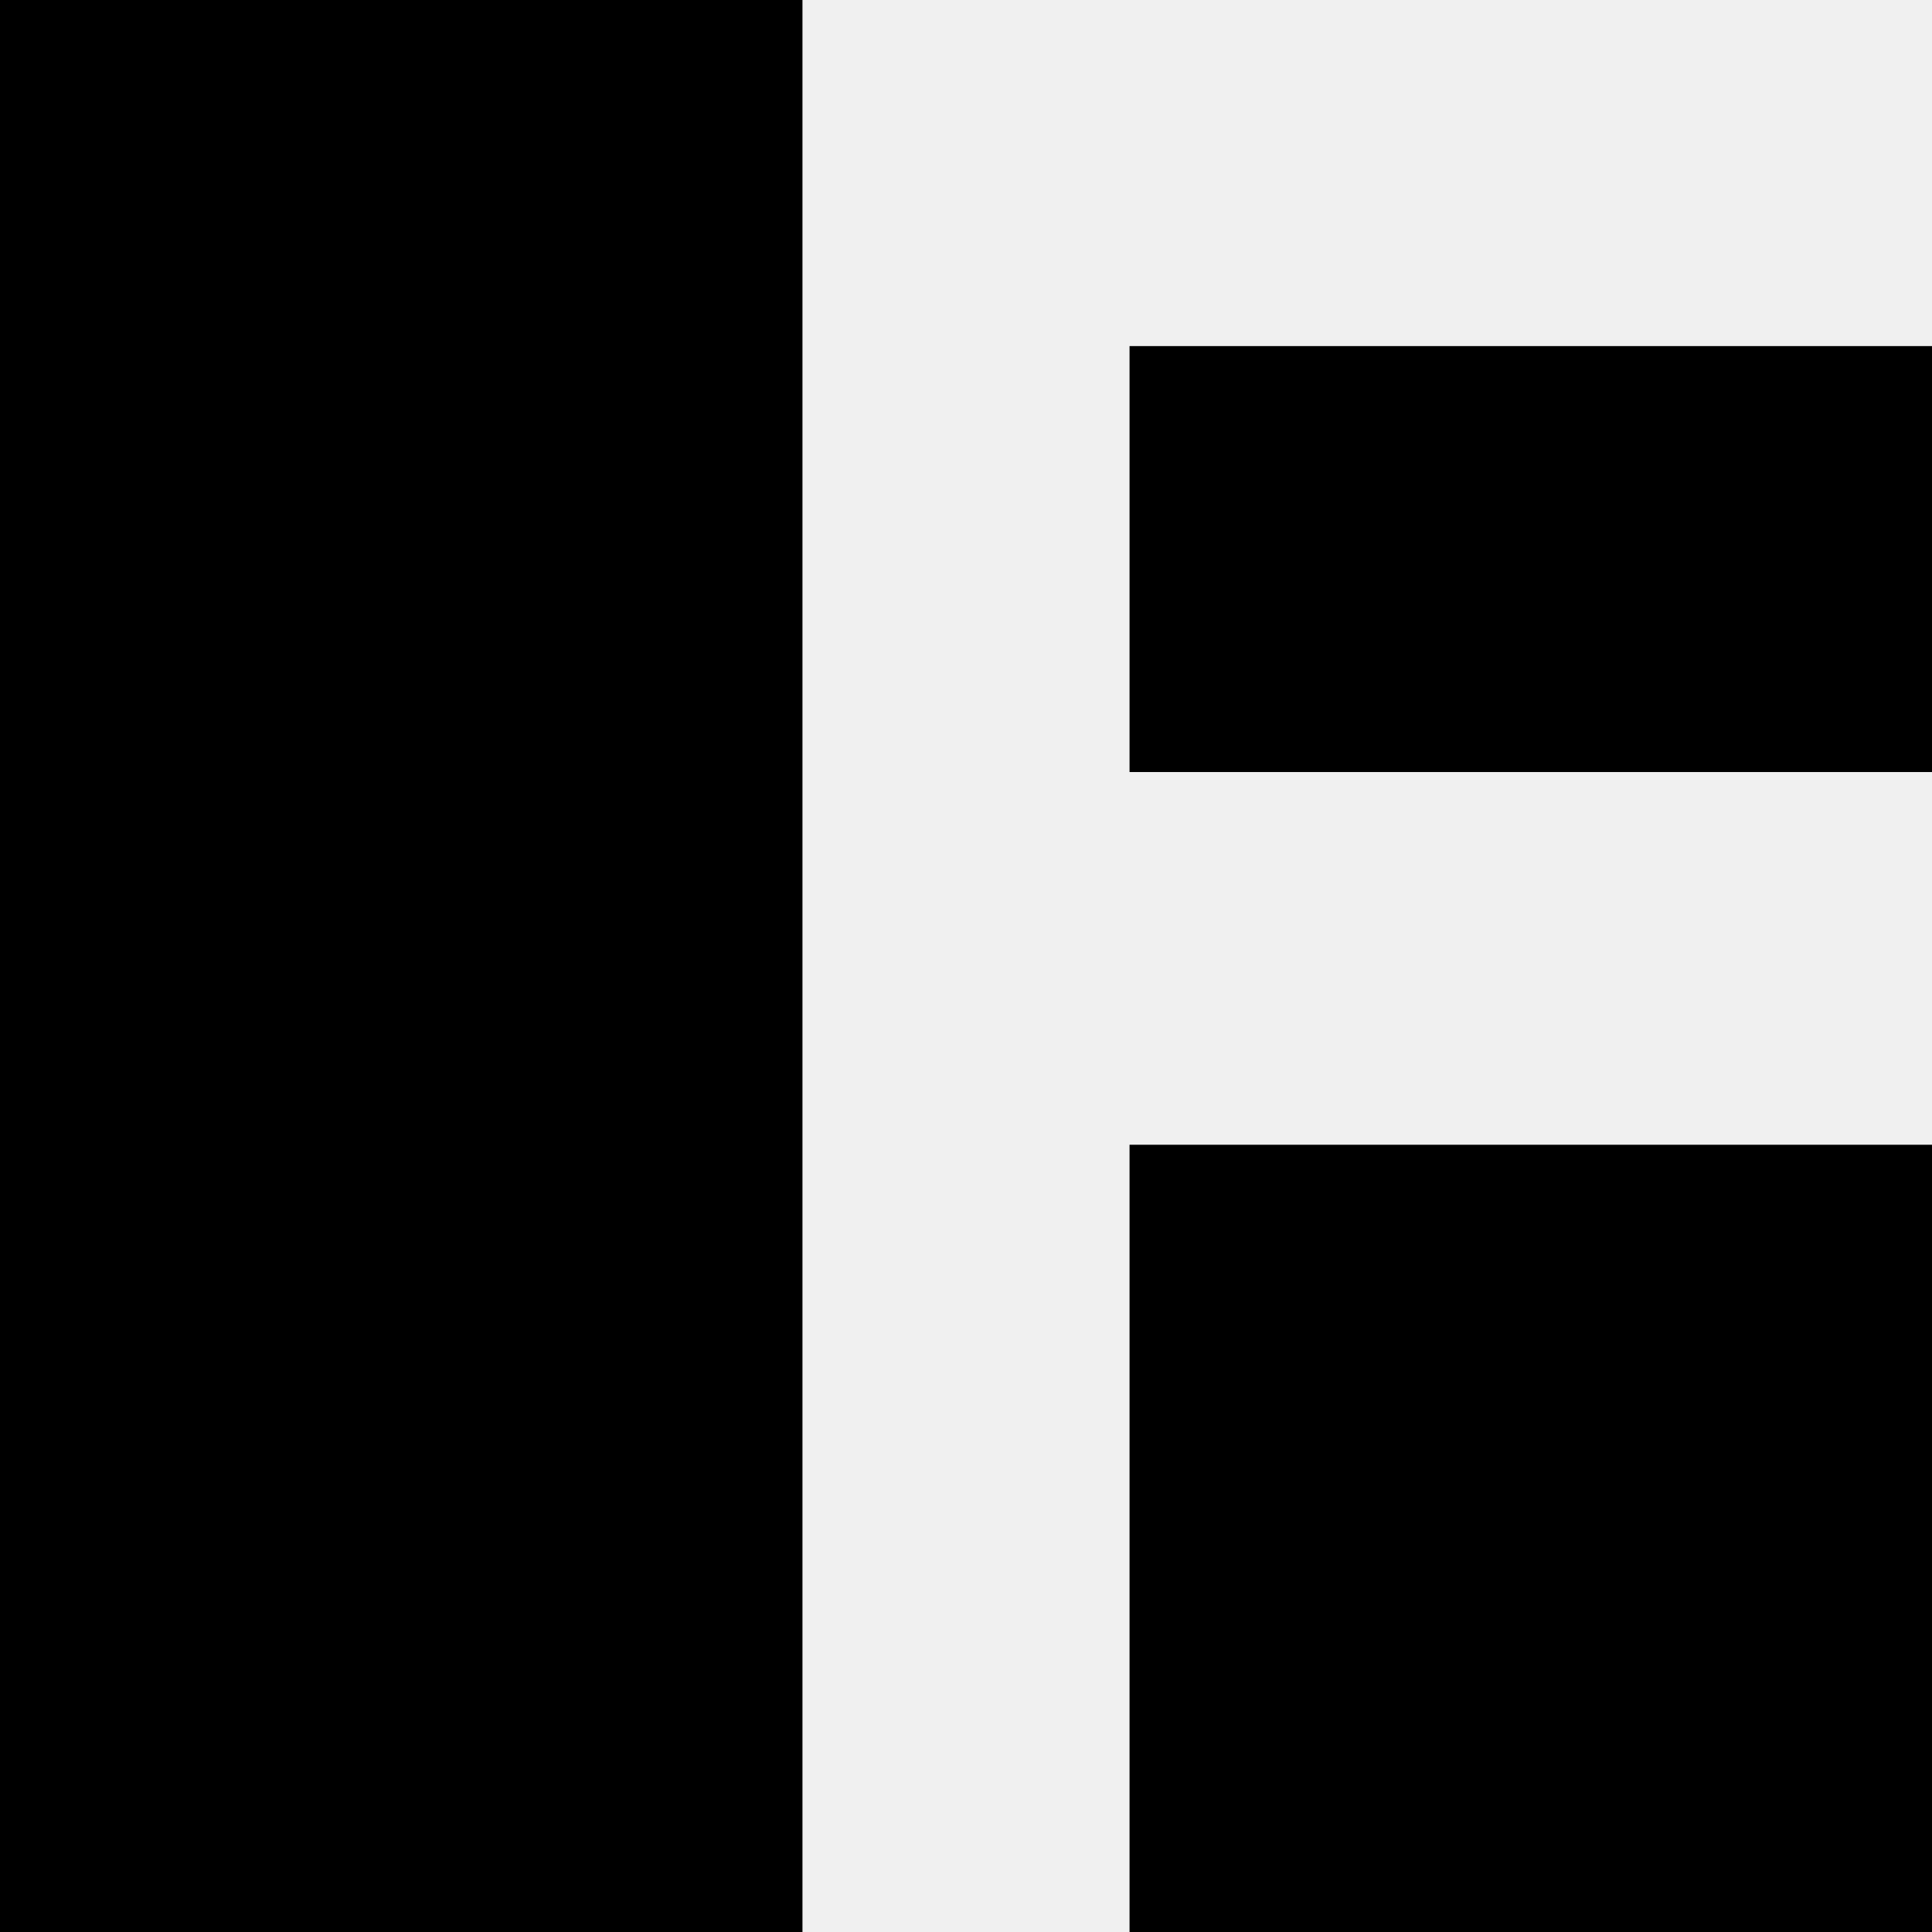
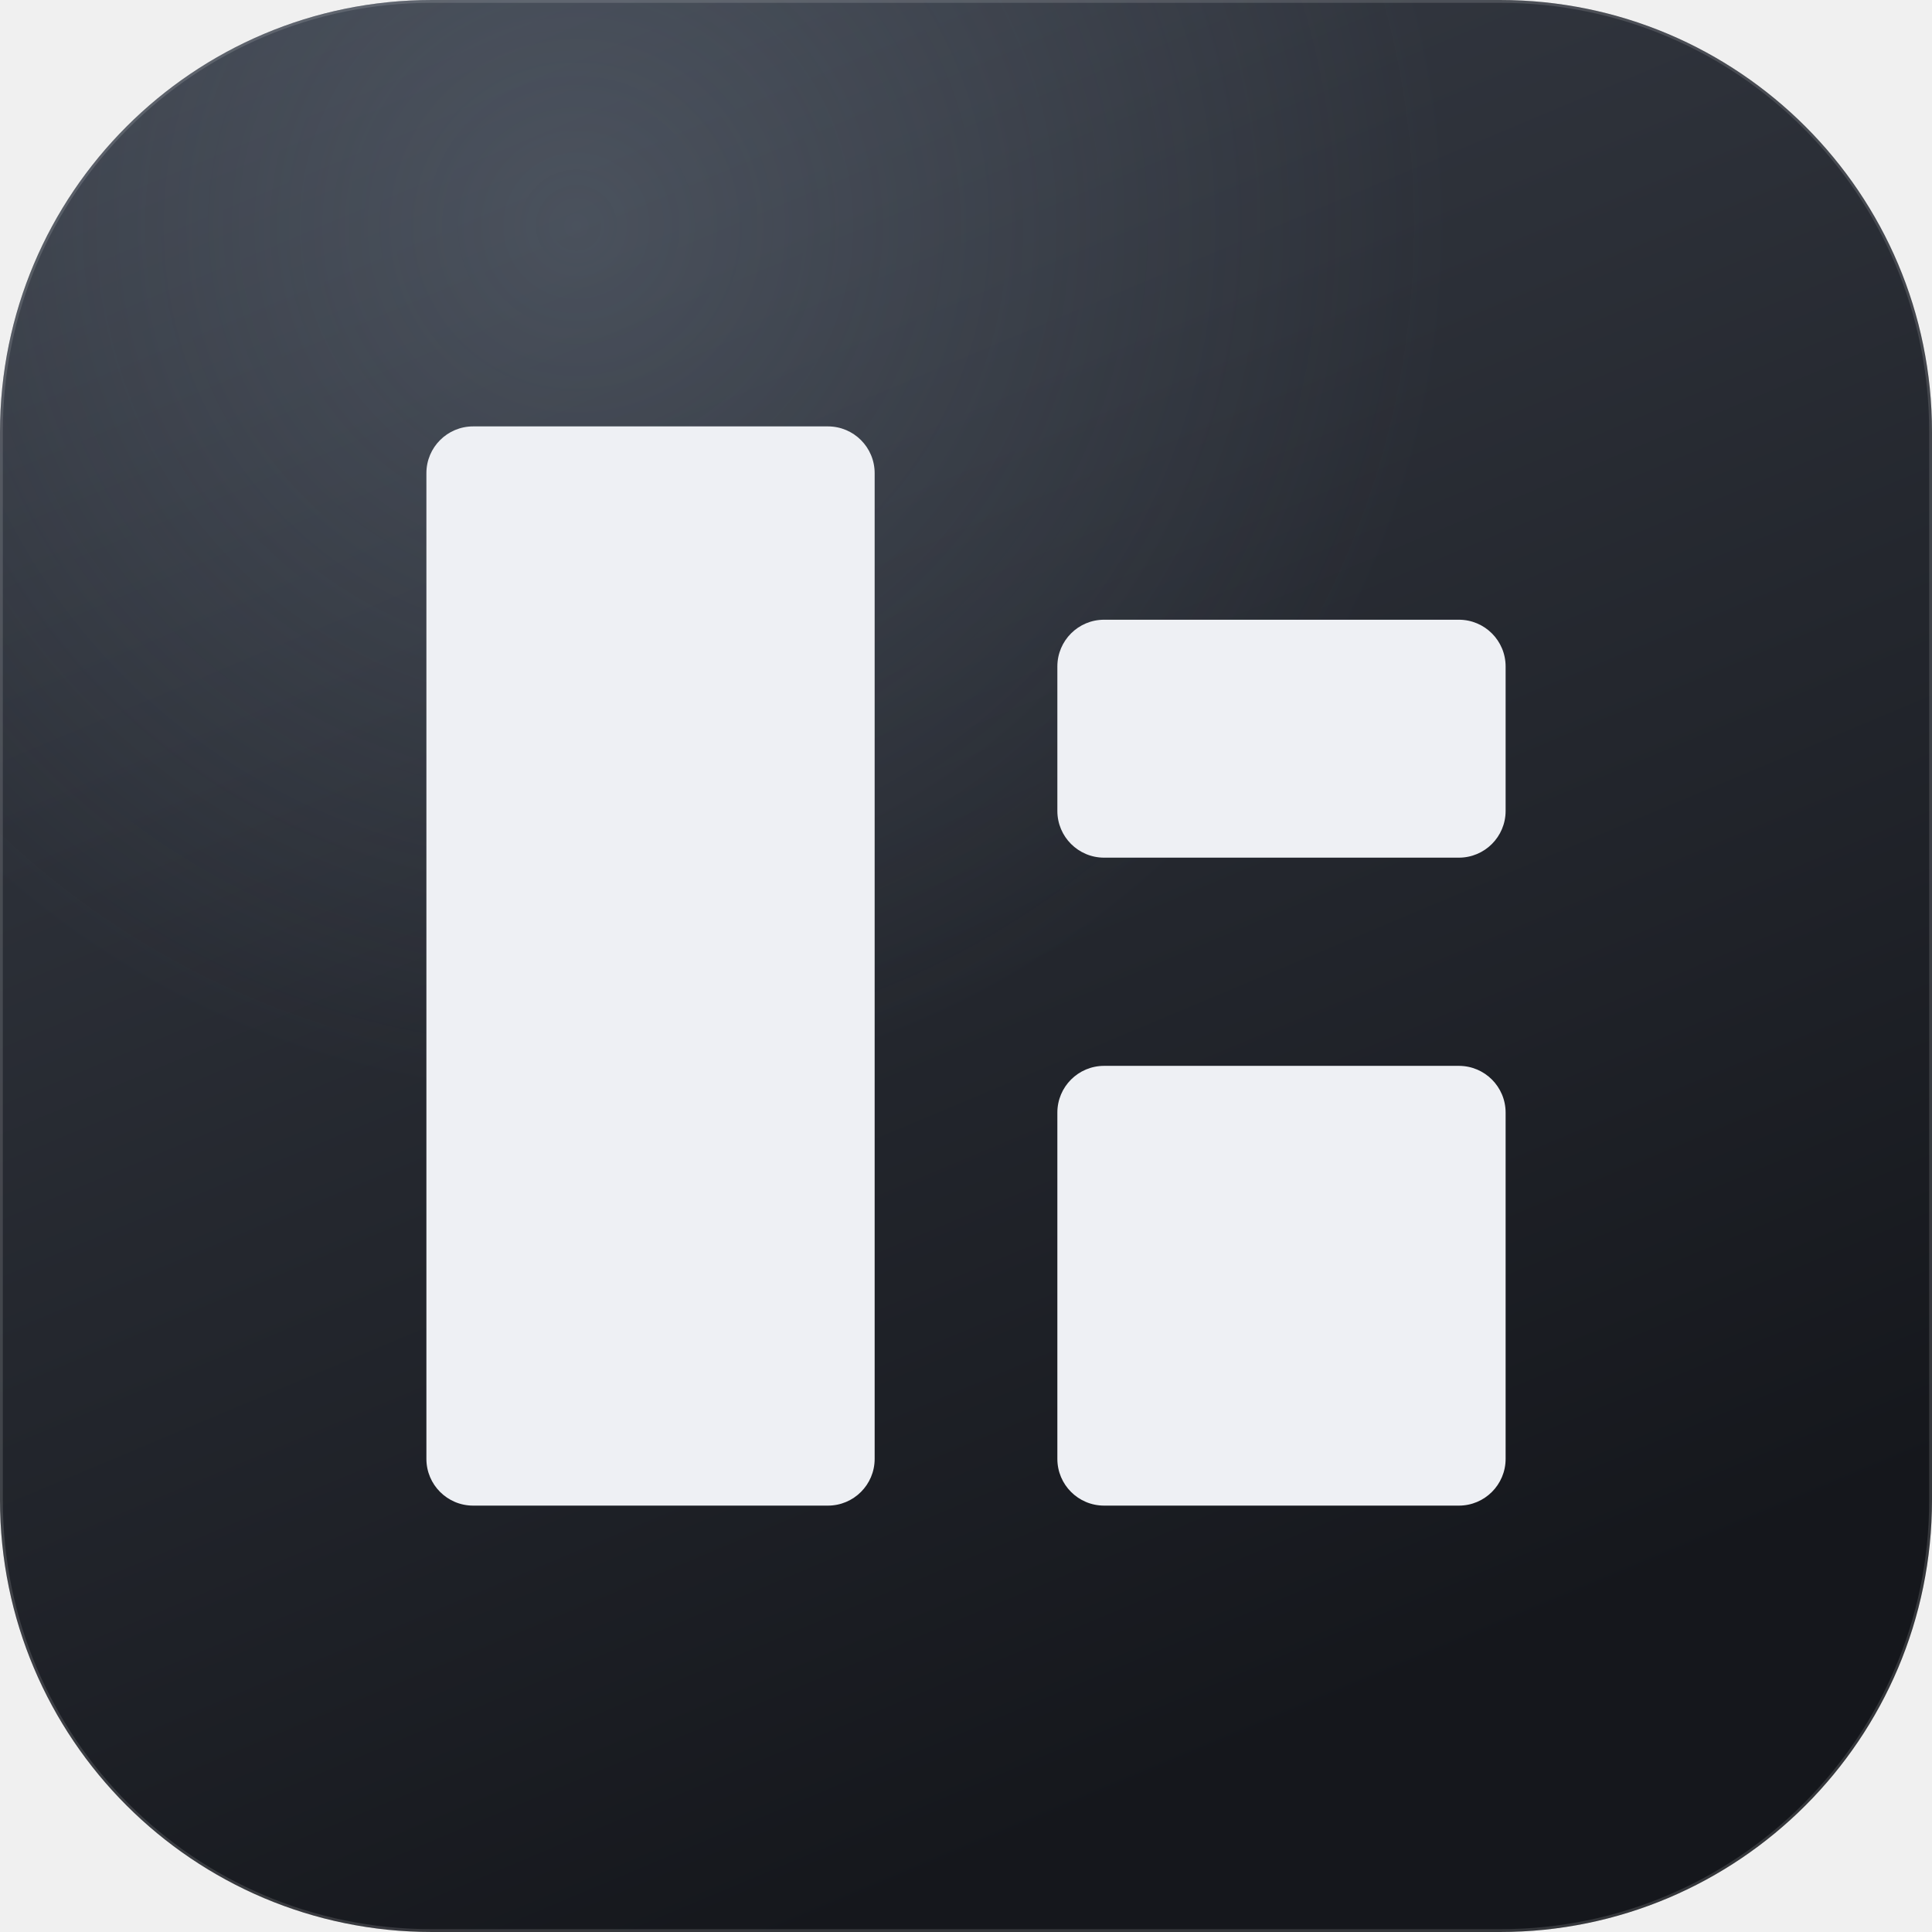
- <svg xmlns="http://www.w3.org/2000/svg" viewBox="0 0 508 508" fill="#000000" role="img" aria-label="Cerul">
-   <rect width="211" height="508" />
-   <rect x="297" y="91" width="211" height="112" />
-   <rect x="297" y="301" width="211" height="207" />
+ <svg xmlns="http://www.w3.org/2000/svg" viewBox="0 0 1024 1024" role="img" aria-label="Cerul app icon (dark)">
+   <defs>
+     <linearGradient id="gra" x1="0" y1="0" x2="0.42" y2="1">
+       <stop offset="0" stop-color="#3a3f49" />
+       <stop offset="1" stop-color="#15171c" />
+     </linearGradient>
+     <radialGradient id="hi" cx="0.3" cy="0.12" r="0.9">
+       <stop offset="0" stop-color="#9fb0c4" stop-opacity="0.22" />
+       <stop offset="0.5" stop-color="#9fb0c4" stop-opacity="0" />
+     </radialGradient>
+     <clipPath id="sq2">
+       <rect width="1024" height="1024" rx="229" />
+     </clipPath>
+   </defs>
+   <g clip-path="url(#sq2)">
+     <rect width="1024" height="1024" fill="url(#gra)" />
+     <rect width="1024" height="1024" fill="url(#hi)" />
+     <g transform="translate(226 226) scale(1.126)" fill="#eef0f4">
+       <rect width="211" height="508" rx="22" />
+       <rect x="297" y="91" width="211" height="112" rx="22" />
+       <rect x="297" y="301" width="211" height="207" rx="22" />
+     </g>
+     <rect x="0.75" y="0.75" width="1022.5" height="1022.5" rx="228" fill="none" stroke="#ffffff" stroke-opacity="0.14" stroke-width="1.5" />
+   </g>
</svg>
